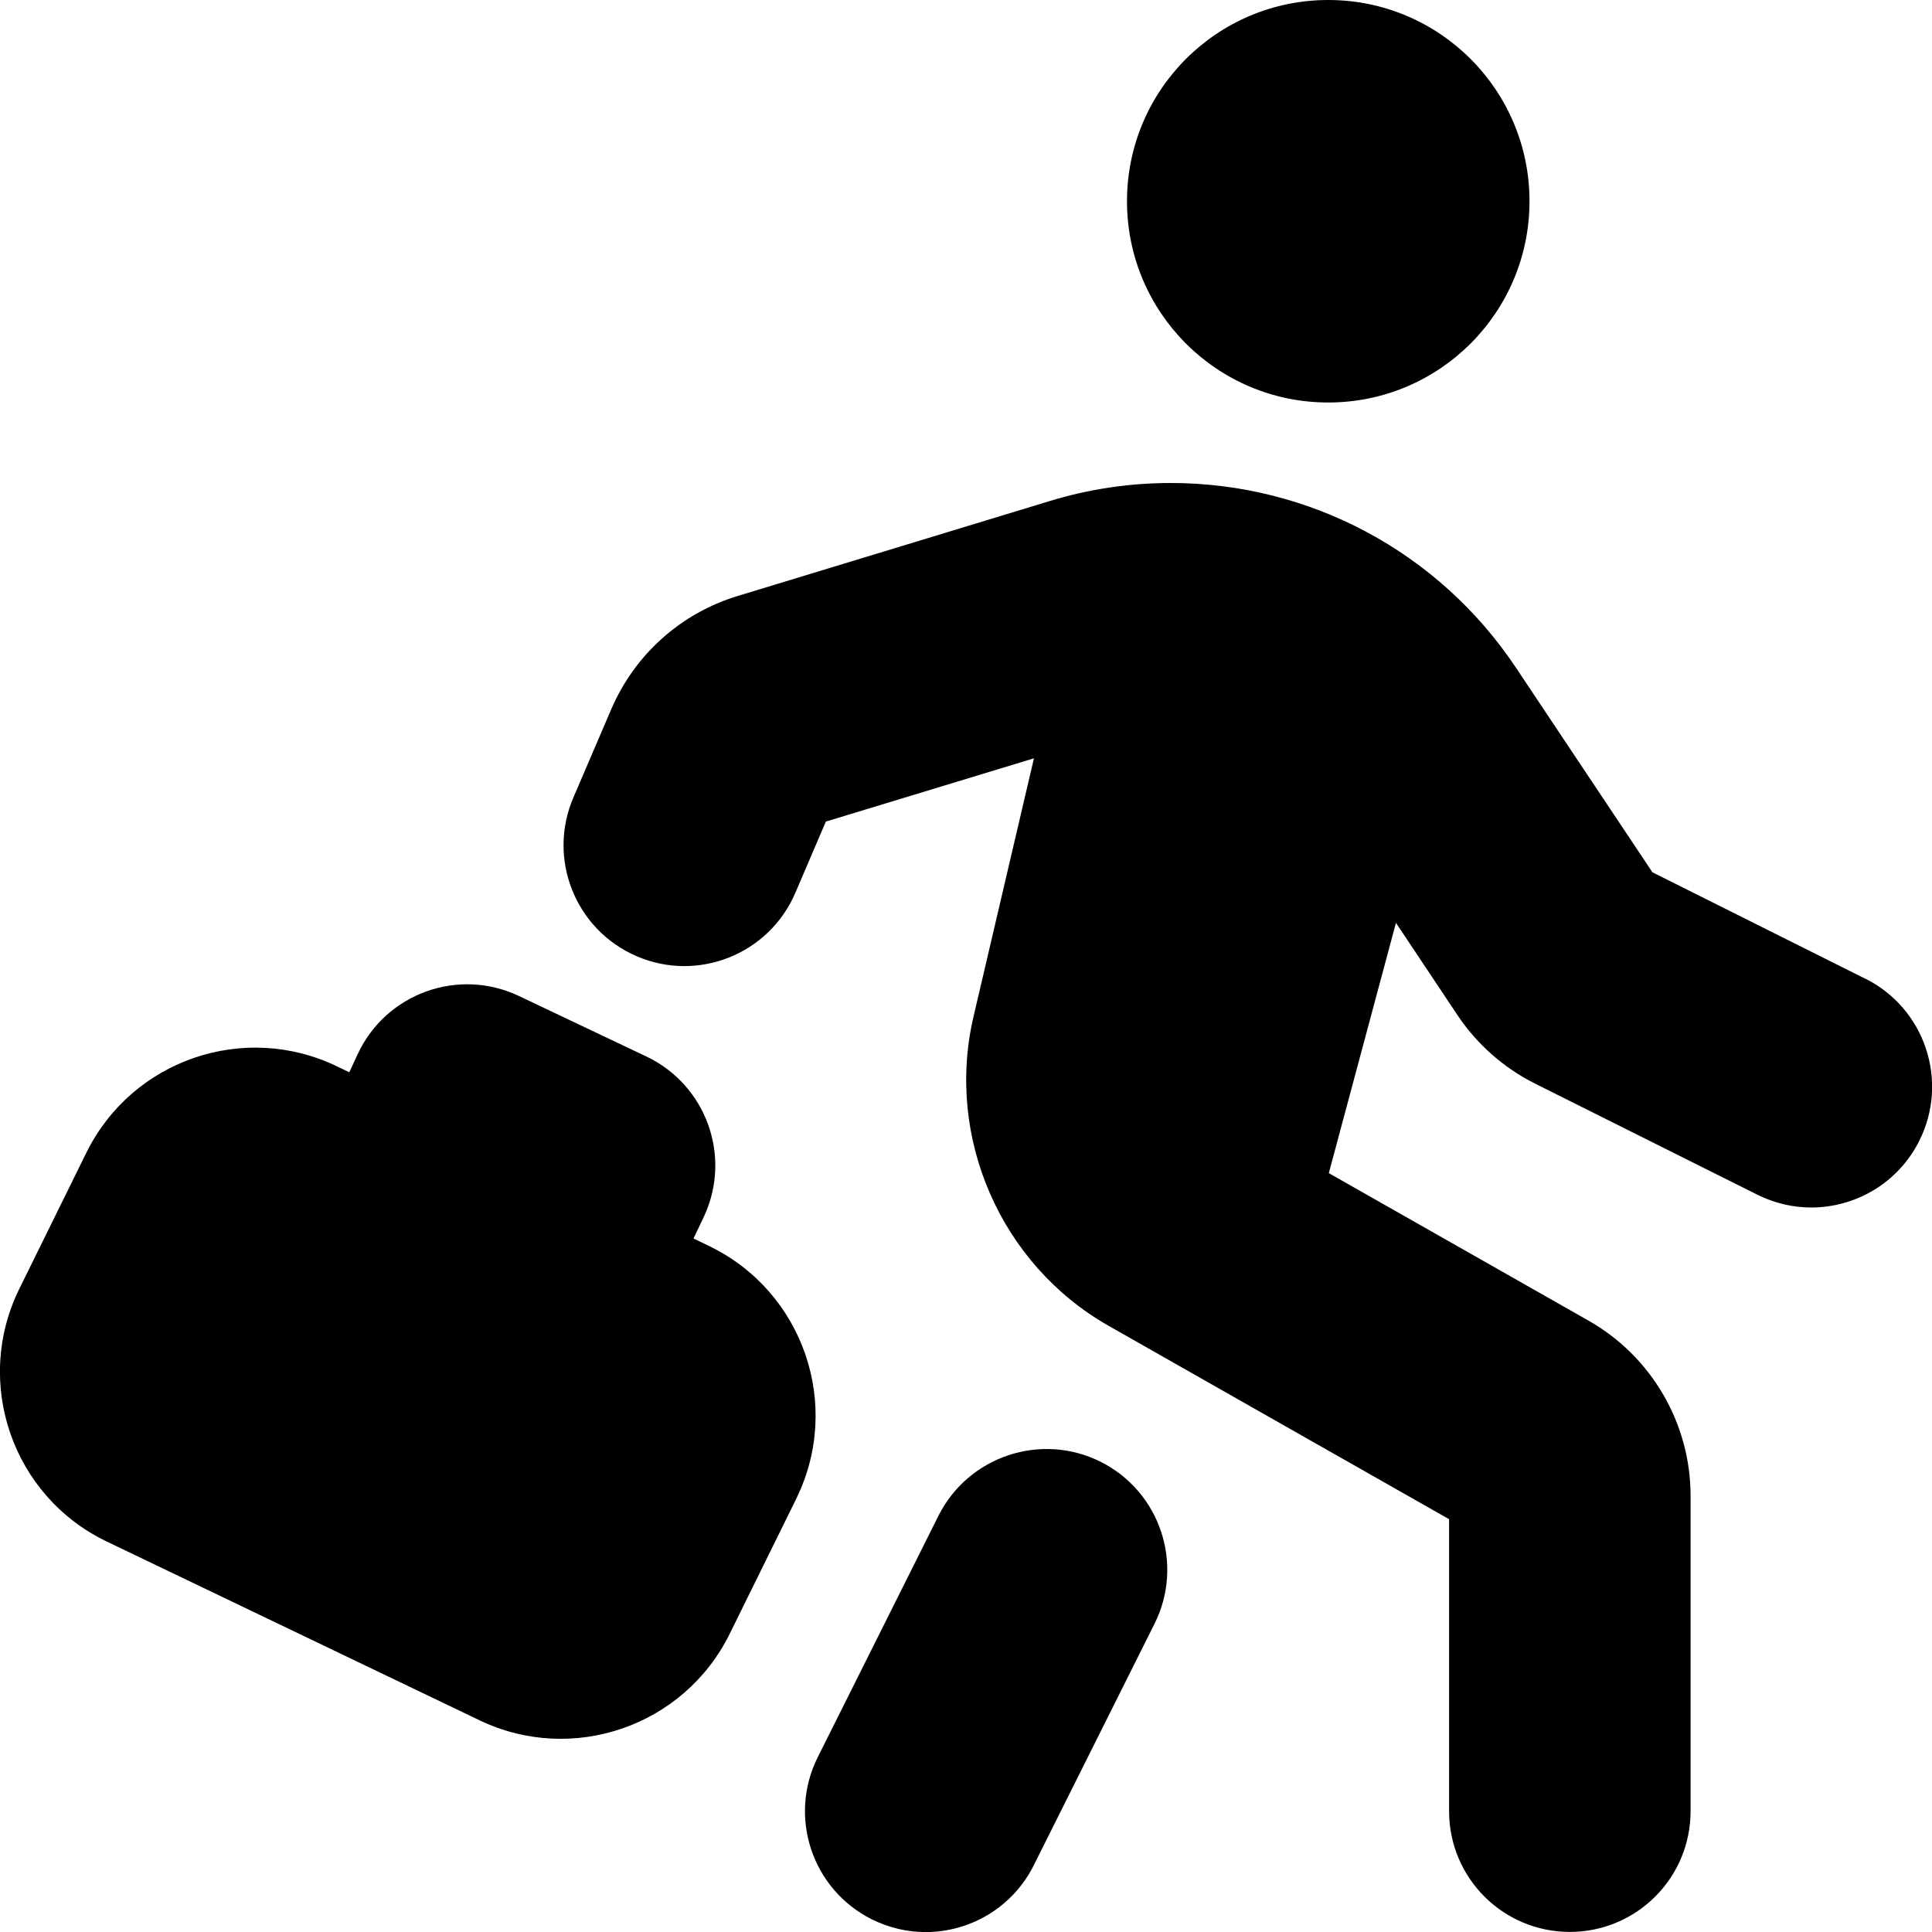
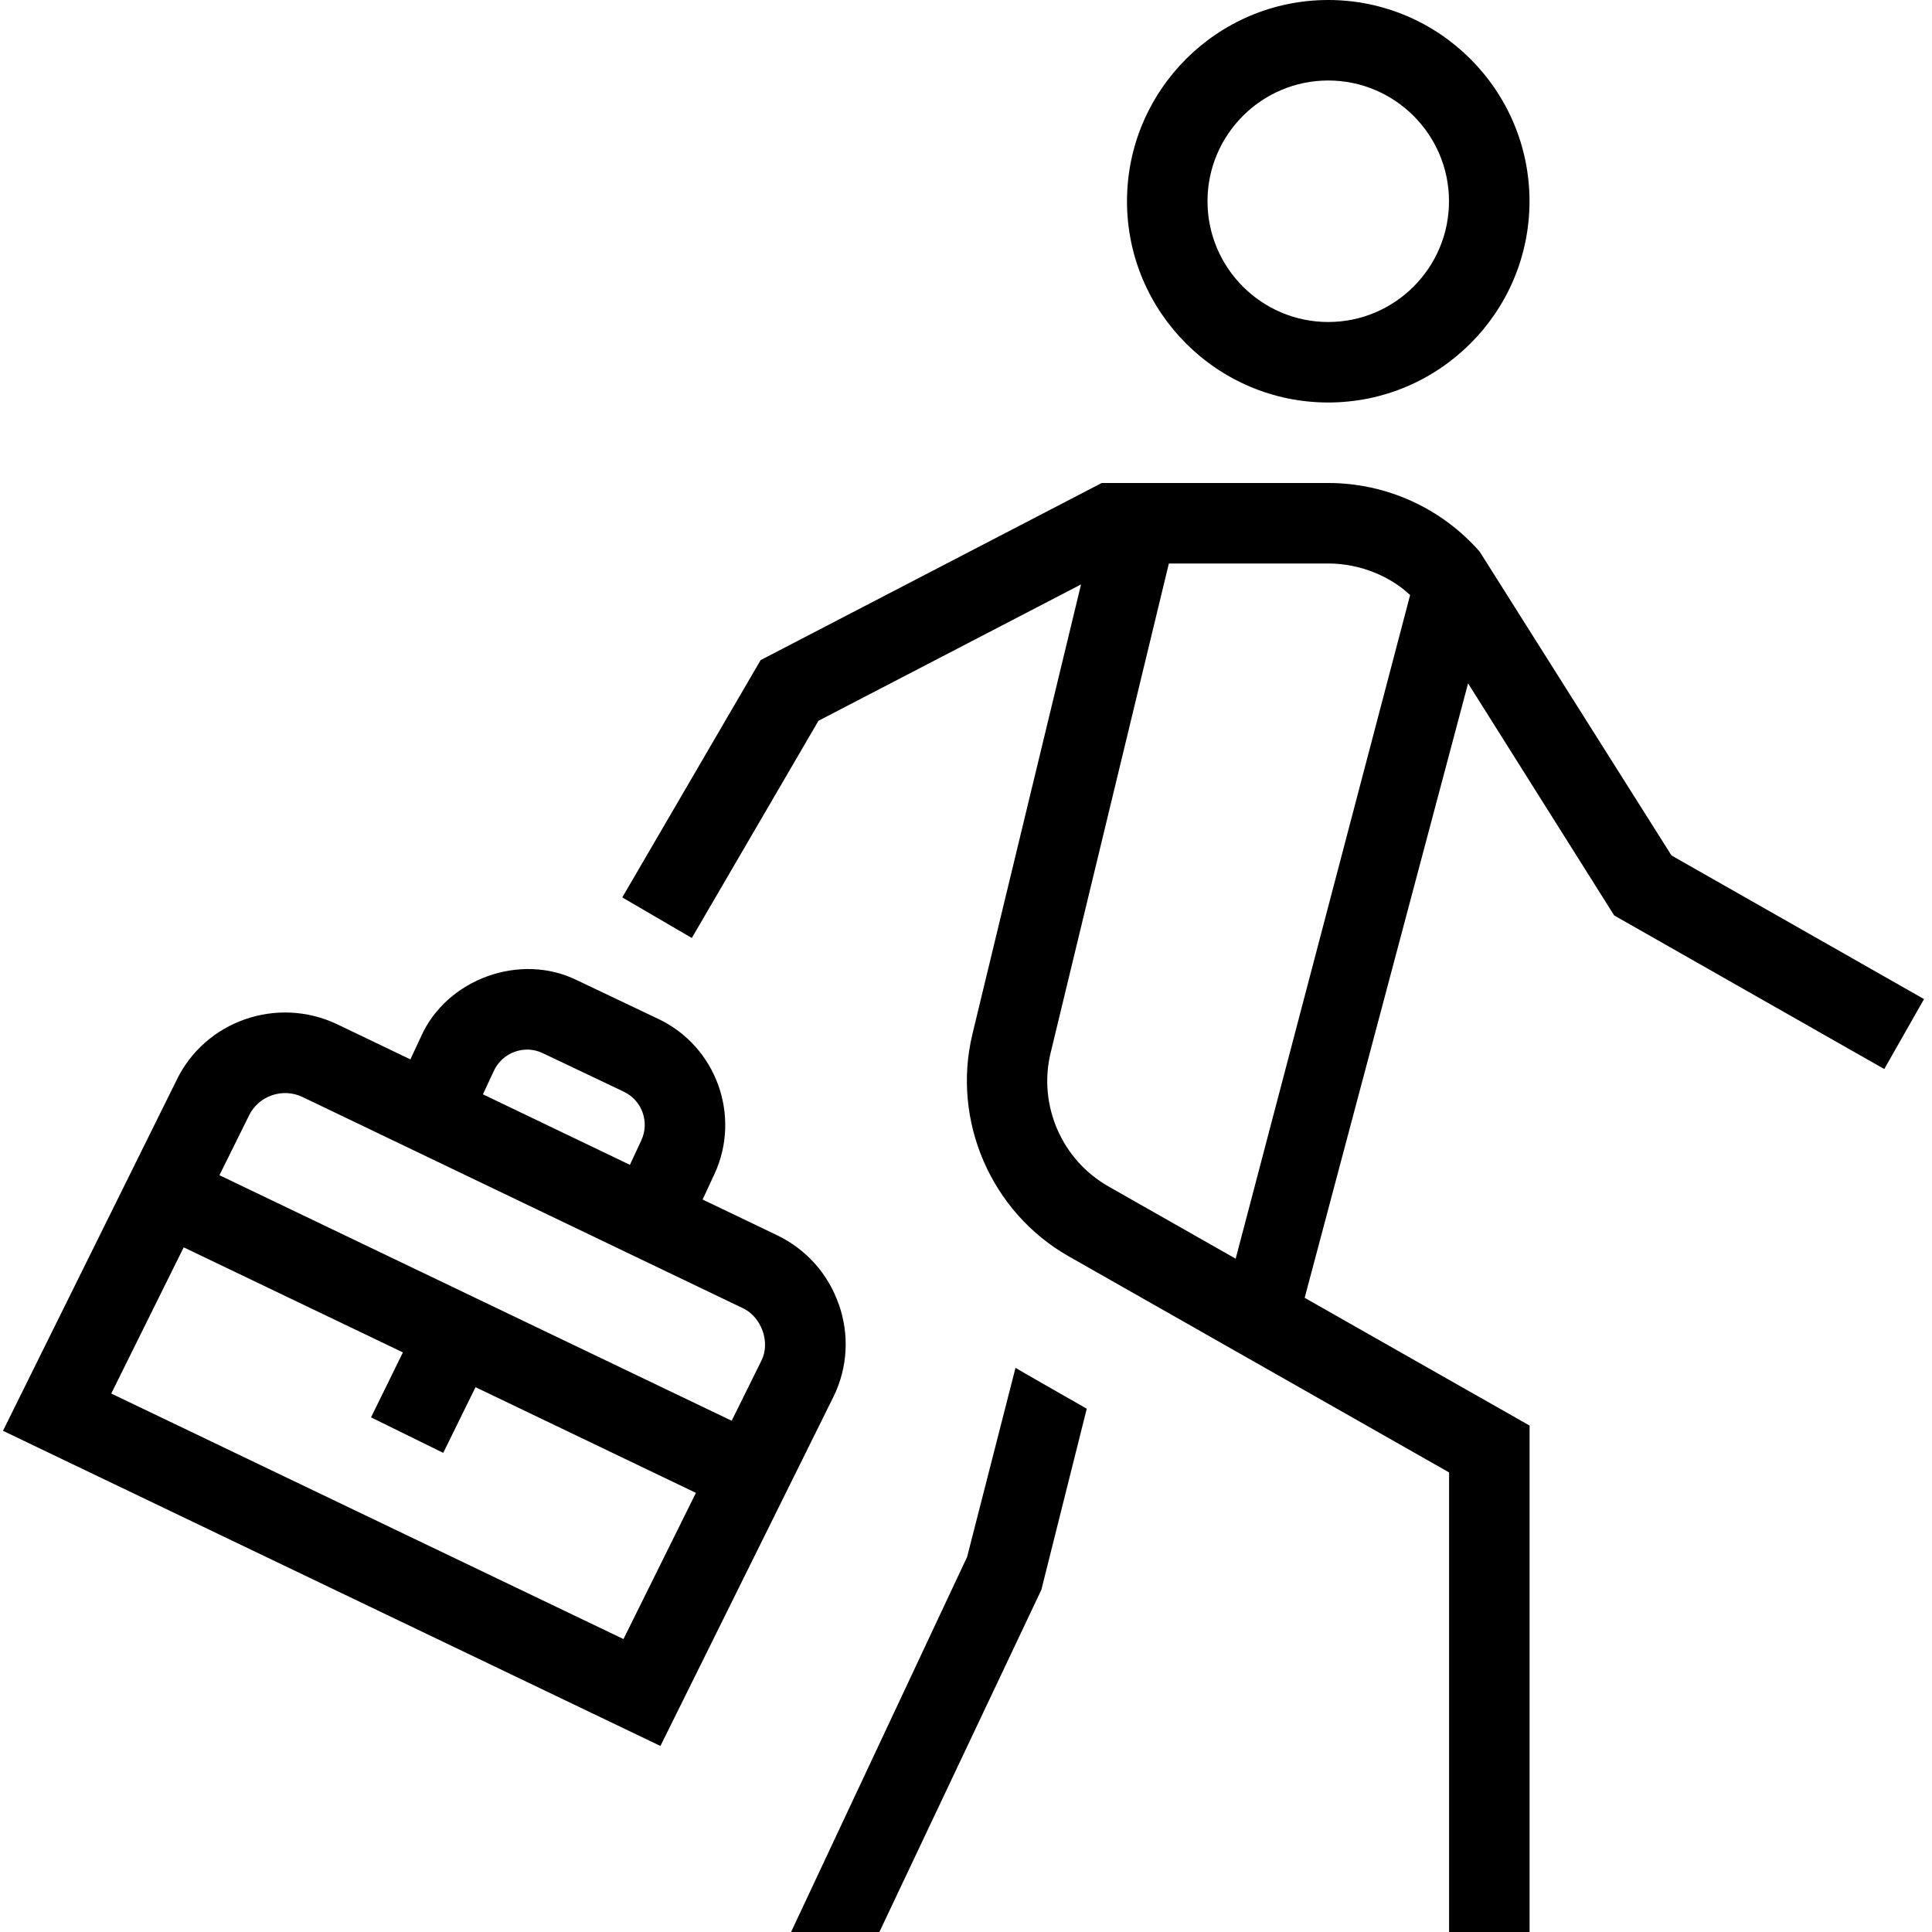
<svg xmlns="http://www.w3.org/2000/svg" id="Layer_1" data-name="Layer 1" viewBox="0 0 24 24">
-   <path d="M14,2.5c0-1.381,1.119-2.5,2.5-2.5s2.5,1.119,2.5,2.5-1.119,2.5-2.5,2.5-2.5-1.119-2.5-2.5Zm9.171,9.658l-2.644-1.322-1.694-2.54c-.958-1.438-2.562-2.296-4.289-2.296-.509,0-1.015,.075-1.5,.223l-3.882,1.181c-.706,.215-1.278,.728-1.569,1.407l-.471,1.098c-.326,.761,.026,1.643,.788,1.97,.761,.327,1.643-.025,1.97-.788l.379-.885,2.585-.786-.751,3.21c-.351,1.5,.339,3.079,1.679,3.84l4.229,2.402v3.627c0,.829,.671,1.5,1.5,1.5s1.5-.671,1.5-1.5v-3.918c0-.897-.484-1.73-1.265-2.174l-3.229-1.834,.834-3.109,.764,1.146c.241,.361,.574,.655,.962,.85l2.763,1.381c.215,.107,.444,.159,.67,.159,.55,0,1.08-.304,1.343-.83,.37-.741,.07-1.642-.671-2.013Zm-9.5,6c-.739-.369-1.641-.069-2.013,.671l-1.5,3c-.37,.741-.07,1.642,.671,2.013,.215,.107,.444,.159,.67,.159,.55,0,1.08-.304,1.343-.83l1.5-3c.37-.741,.07-1.642-.671-2.013Zm-3.78,.461l-.826,1.676c-.566,1.149-1.953,1.629-3.108,1.075l-4.63-2.22c-1.173-.562-1.662-1.975-1.086-3.142l.832-1.689c.568-1.152,1.958-1.63,3.114-1.072l.152,.073,.105-.226c.352-.755,1.251-1.079,2.003-.721l1.582,.751c.745,.354,1.064,1.241,.716,1.988l-.13,.273,.195,.094c1.169,.565,1.654,1.974,1.081,3.139Z" />
+   <path d="M16.5,5c1.378,0,2.5-1.122,2.5-2.5s-1.122-2.5-2.5-2.5-2.5,1.122-2.5,2.5,1.122,2.5,2.5,2.5Zm0-4c.827,0,1.5,.673,1.5,1.5s-.673,1.5-1.5,1.5-1.5-.673-1.5-1.5,.673-1.5,1.5-1.5Zm4.264,9.627l-2.382-3.773c-.475-.543-1.161-.854-1.882-.854h-2.814l-4.237,2.2-1.719,2.948,.864,.504,1.573-2.698,3.262-1.694-1.349,5.585c-.26,1.077,.231,2.213,1.195,2.761l4.726,2.685v5.709h1v-6.291l-2.794-1.587,2.03-7.633,1.815,2.883,3.355,1.908,.494-.869-3.137-1.784Zm-6.996,4.11c-.579-.329-.874-1.01-.717-1.657l1.469-6.08h1.981c.398,0,.773,.162,1.016,.392l-2.167,8.244-1.581-.898Zm-.268,2.763l-.564,2.249-2.012,4.251h-1.097l2.187-4.66,.601-2.348c.06,.037,.886,.508,.886,.508Zm-3.082-1.301c-.132-.377-.404-.681-.766-.855l-.924-.443,.146-.314c.336-.722,.025-1.587-.695-1.929l-1.007-.479c-.705-.352-1.625-.019-1.943,.7l-.131,.281-.909-.436c-.749-.356-1.645-.04-1.998,.699L.037,17.774l8.167,3.915,2.155-4.349c.172-.358,.193-.764,.06-1.141Zm-4.283-2.897c.052-.111,.144-.195,.258-.236,.116-.042,.24-.036,.35,.017l1.007,.479c.225,.107,.322,.377,.217,.603l-.142,.305-1.826-.876,.136-.291Zm-2.76,.305c.126-.044,.263-.037,.382,.02l5.461,2.619c.24,.106,.356,.426,.241,.656l-.37,.747-6.363-3.05,.365-.737c.057-.12,.158-.21,.284-.255Zm4.37,6.754l-6.363-3.05,.9-1.816,2.723,1.305-.396,.807,.897,.441,.401-.816,2.738,1.313-.9,1.816Z" />
</svg>
